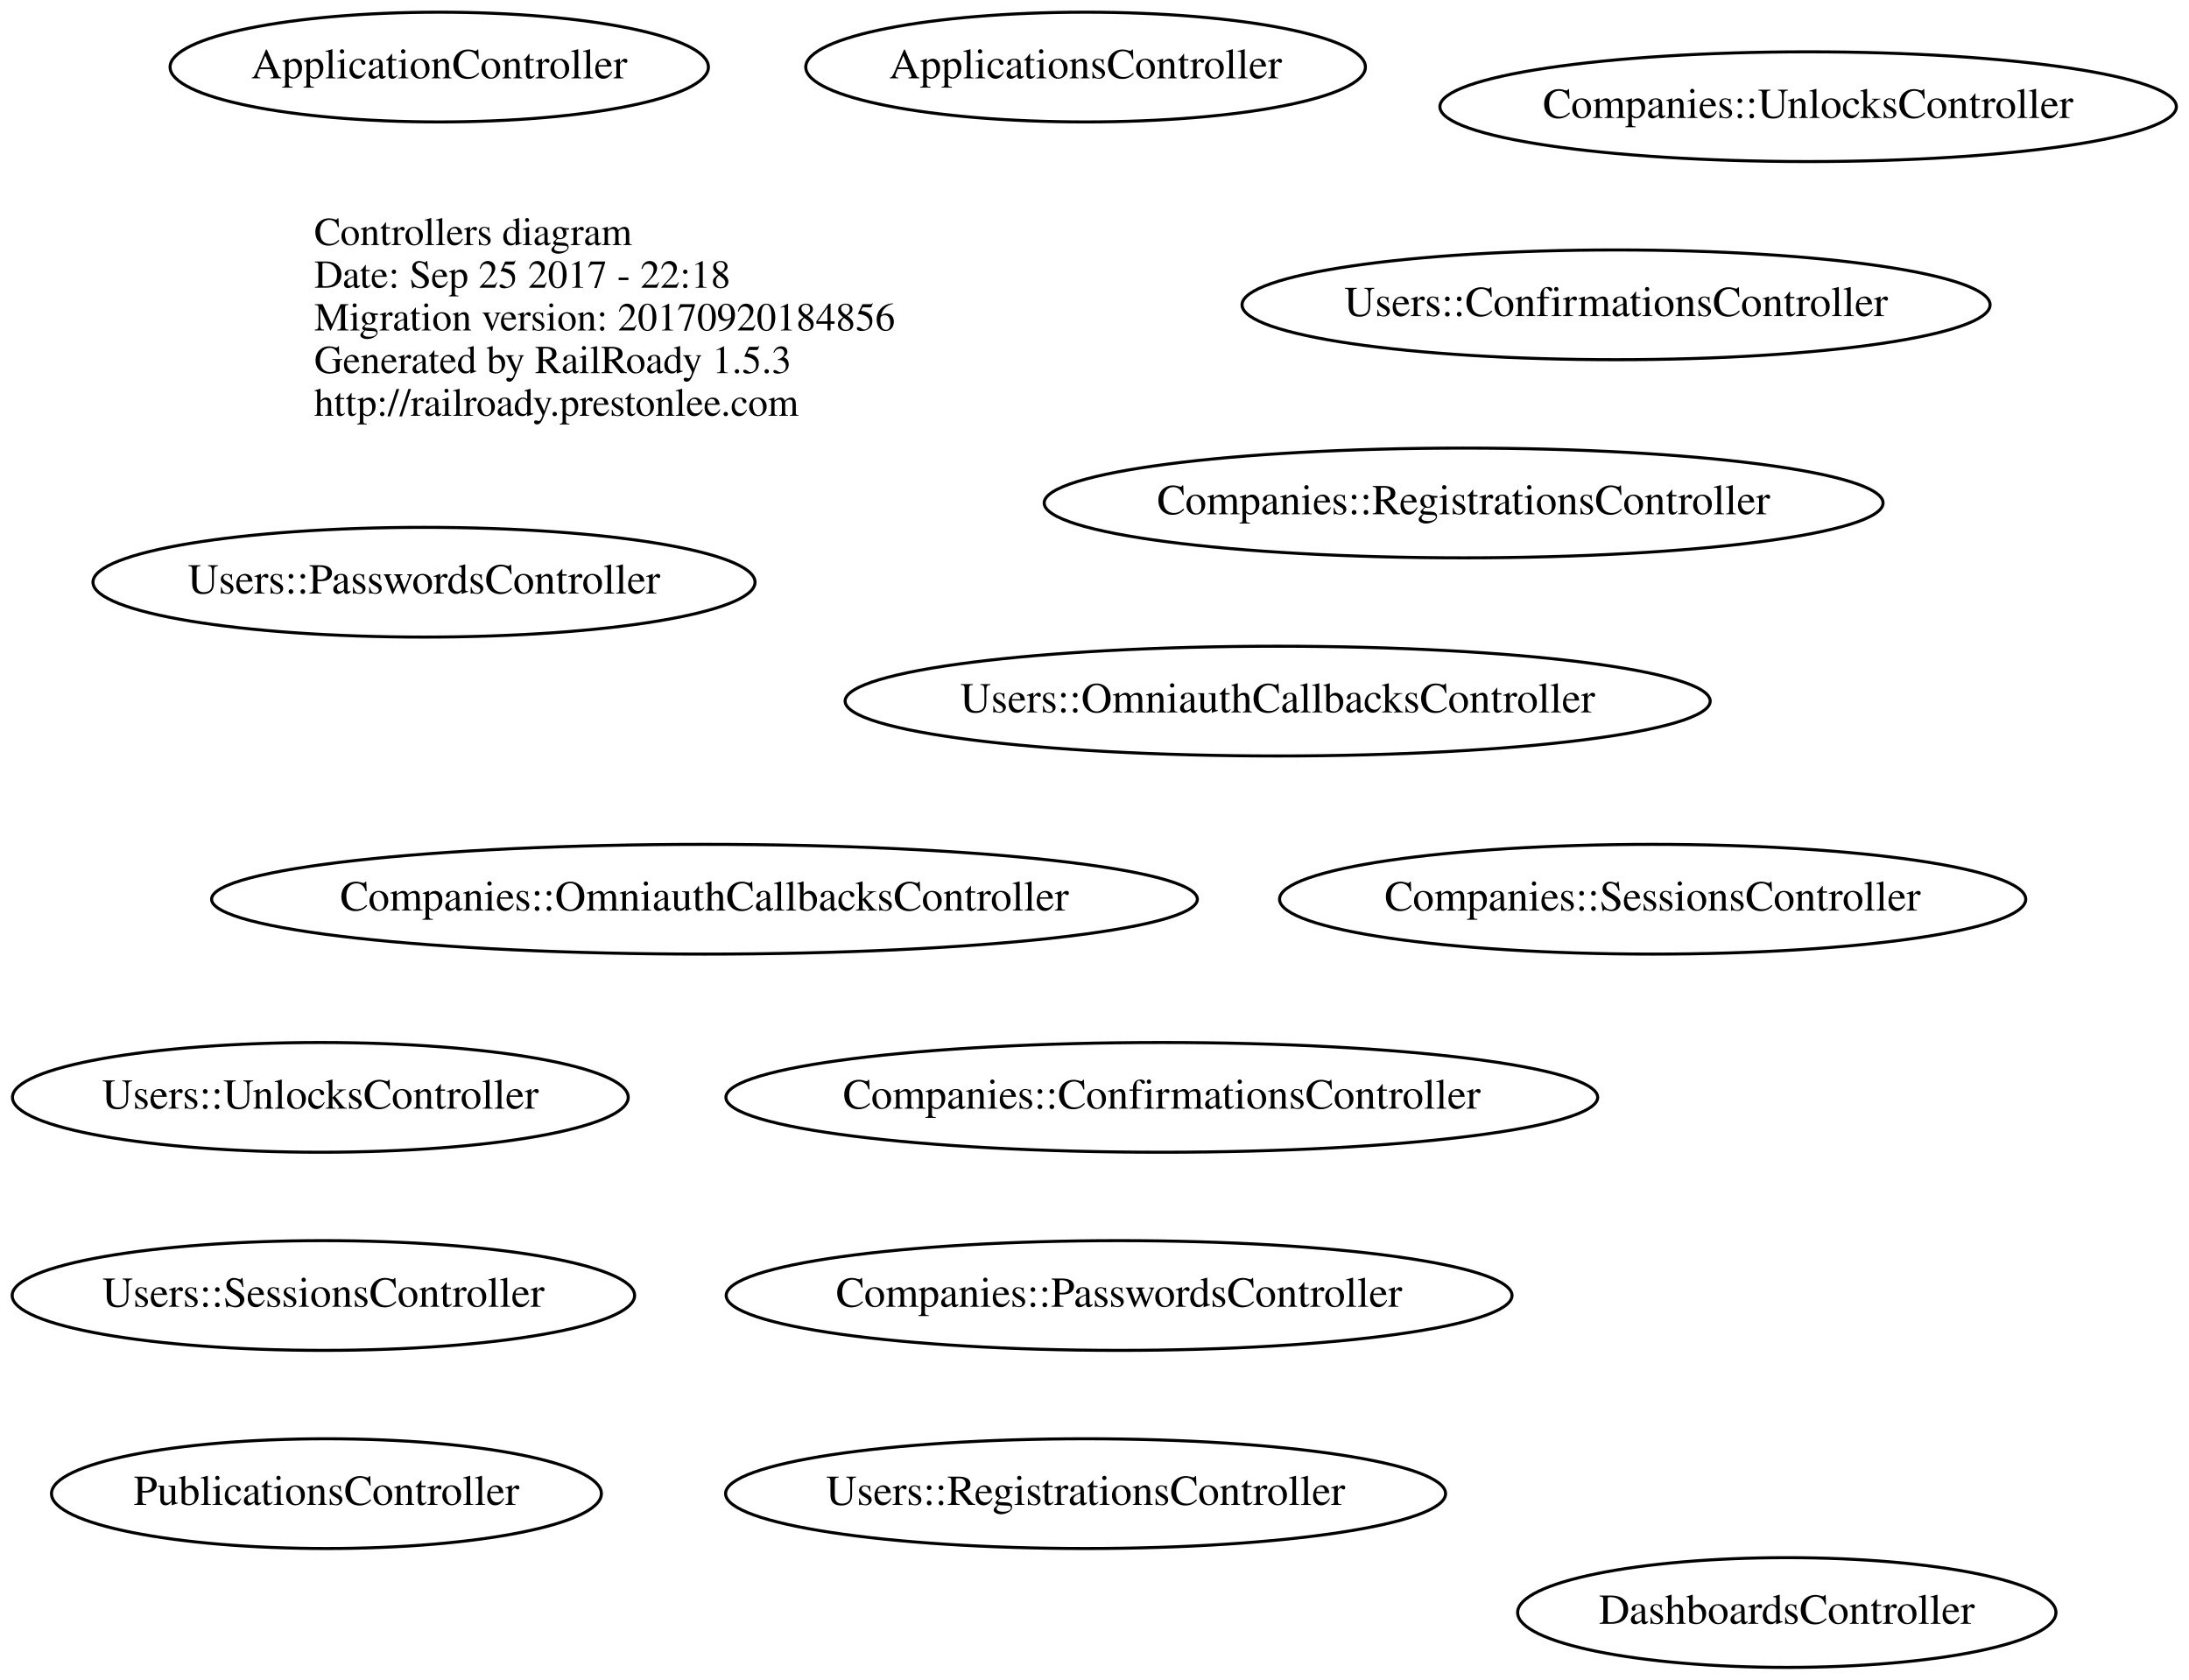
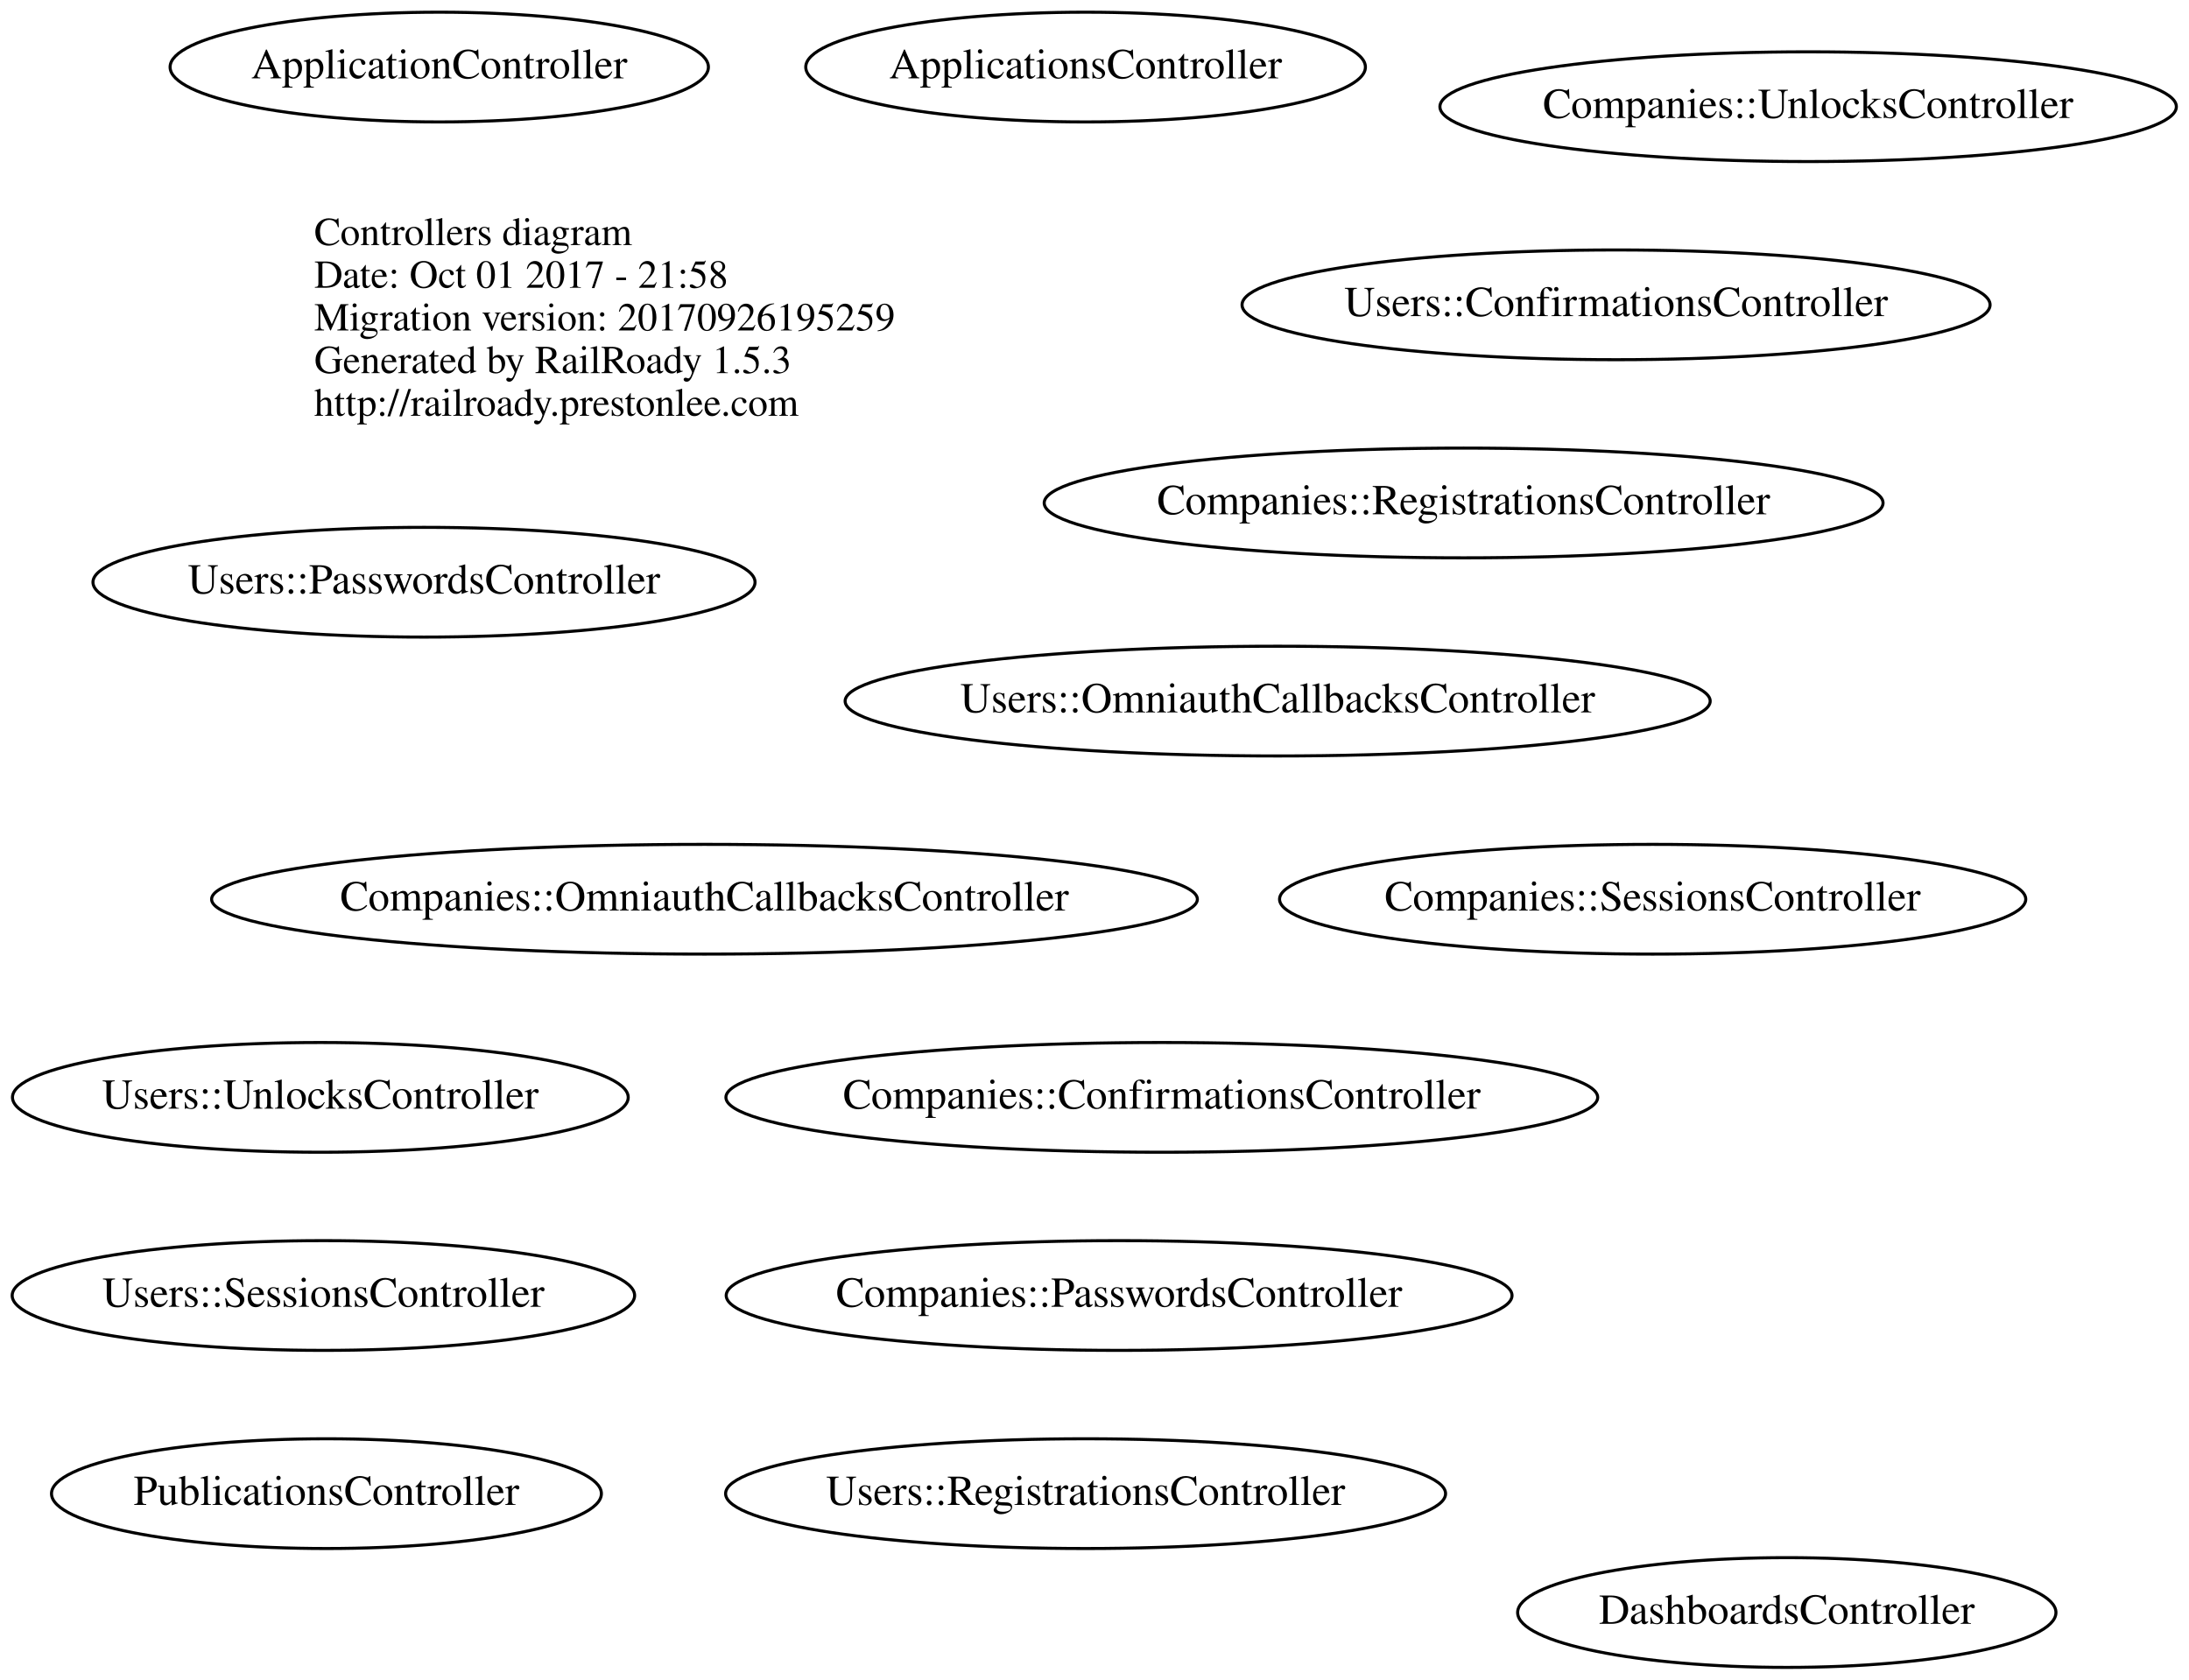
<svg xmlns="http://www.w3.org/2000/svg" width="718pt" height="551pt" viewBox="0.00 0.00 717.93 551.00">
  <g id="graph0" class="graph" transform="scale(1 1) rotate(0) translate(238.041 287)">
    <polygon fill="none" stroke="none" points="-238.041,264 -238.041,-287 479.889,-287 479.889,264 -238.041,264" />
    <g id="node1" class="node">
      <text text-anchor="start" x="-135" y="-206.6" font-family="Times,serif" font-size="13.00">Controllers diagram</text>
-       <text text-anchor="start" x="-135" y="-192.6" font-family="Times,serif" font-size="13.00">Date: Sep 25 2017 - 22:18</text>
-       <text text-anchor="start" x="-135" y="-178.6" font-family="Times,serif" font-size="13.00">Migration version: 20170920184856</text>
+       <text text-anchor="start" x="-135" y="-192.6" font-family="Times,serif" font-size="13.00">Date: Oct 01 2017 - 21:58</text>
+       <text text-anchor="start" x="-135" y="-178.6" font-family="Times,serif" font-size="13.00">Migration version: 20170926195259</text>
      <text text-anchor="start" x="-135" y="-164.6" font-family="Times,serif" font-size="13.00">Generated by RailRoady 1.5.3</text>
      <text text-anchor="start" x="-135" y="-150.6" font-family="Times,serif" font-size="13.00">http://railroady.prestonlee.com</text>
    </g>
    <g id="node2" class="node">
      <ellipse fill="none" stroke="black" cx="-133" cy="73" rx="100.983" ry="18" />
      <text text-anchor="middle" x="-133" y="76.7" font-family="Times,serif" font-size="14.00">Users::UnlocksController</text>
    </g>
    <g id="node3" class="node">
      <ellipse fill="none" stroke="black" cx="181" cy="-57" rx="141.875" ry="18" />
      <text text-anchor="middle" x="181" y="-53.3" font-family="Times,serif" font-size="14.00">Users::OmniauthCallbacksController</text>
    </g>
    <g id="node4" class="node">
      <ellipse fill="none" stroke="black" cx="-99" cy="-96" rx="108.581" ry="18" />
      <text text-anchor="middle" x="-99" y="-92.3" font-family="Times,serif" font-size="14.00">Users::PasswordsController</text>
    </g>
    <g id="node5" class="node">
      <ellipse fill="none" stroke="black" cx="292" cy="-187" rx="122.678" ry="18" />
      <text text-anchor="middle" x="292" y="-183.3" font-family="Times,serif" font-size="14.00">Users::ConfirmationsController</text>
    </g>
    <g id="node6" class="node">
      <ellipse fill="none" stroke="black" cx="-132" cy="138" rx="102.082" ry="18" />
      <text text-anchor="middle" x="-132" y="141.7" font-family="Times,serif" font-size="14.00">Users::SessionsController</text>
    </g>
    <g id="node7" class="node">
      <ellipse fill="none" stroke="black" cx="118" cy="203" rx="118.079" ry="18" />
      <text text-anchor="middle" x="118" y="206.7" font-family="Times,serif" font-size="14.00">Users::RegistrationsController</text>
    </g>
    <g id="node8" class="node">
      <ellipse fill="none" stroke="black" cx="-94" cy="-265" rx="88.284" ry="18" />
      <text text-anchor="middle" x="-94" y="-261.3" font-family="Times,serif" font-size="14.00">ApplicationController</text>
    </g>
    <g id="node9" class="node">
      <ellipse fill="none" stroke="black" cx="-131" cy="203" rx="90.184" ry="18" />
      <text text-anchor="middle" x="-131" y="206.7" font-family="Times,serif" font-size="14.00">PublicationsController</text>
    </g>
    <g id="node10" class="node">
      <ellipse fill="none" stroke="black" cx="118" cy="-265" rx="91.784" ry="18" />
      <text text-anchor="middle" x="118" y="-261.3" font-family="Times,serif" font-size="14.00">ApplicationsController</text>
    </g>
    <g id="node11" class="node">
      <ellipse fill="none" stroke="black" cx="355" cy="-252" rx="120.779" ry="18" />
      <text text-anchor="middle" x="355" y="-248.3" font-family="Times,serif" font-size="14.00">Companies::UnlocksController</text>
    </g>
    <g id="node12" class="node">
      <ellipse fill="none" stroke="black" cx="-7" cy="8" rx="161.671" ry="18" />
      <text text-anchor="middle" x="-7" y="11.7" font-family="Times,serif" font-size="14.00">Companies::OmniauthCallbacksController</text>
    </g>
    <g id="node13" class="node">
      <ellipse fill="none" stroke="black" cx="129" cy="138" rx="128.877" ry="18" />
      <text text-anchor="middle" x="129" y="141.7" font-family="Times,serif" font-size="14.00">Companies::PasswordsController</text>
    </g>
    <g id="node14" class="node">
      <ellipse fill="none" stroke="black" cx="143" cy="73" rx="142.975" ry="18" />
      <text text-anchor="middle" x="143" y="76.7" font-family="Times,serif" font-size="14.00">Companies::ConfirmationsController</text>
    </g>
    <g id="node15" class="node">
      <ellipse fill="none" stroke="black" cx="304" cy="8" rx="122.379" ry="18" />
      <text text-anchor="middle" x="304" y="11.7" font-family="Times,serif" font-size="14.00">Companies::SessionsController</text>
    </g>
    <g id="node16" class="node">
      <ellipse fill="none" stroke="black" cx="242" cy="-122" rx="137.576" ry="18" />
      <text text-anchor="middle" x="242" y="-118.3" font-family="Times,serif" font-size="14.00">Companies::RegistrationsController</text>
    </g>
    <g id="node17" class="node">
      <ellipse fill="none" stroke="black" cx="348" cy="242" rx="88.284" ry="18" />
      <text text-anchor="middle" x="348" y="245.7" font-family="Times,serif" font-size="14.00">DashboardsController</text>
    </g>
  </g>
</svg>
